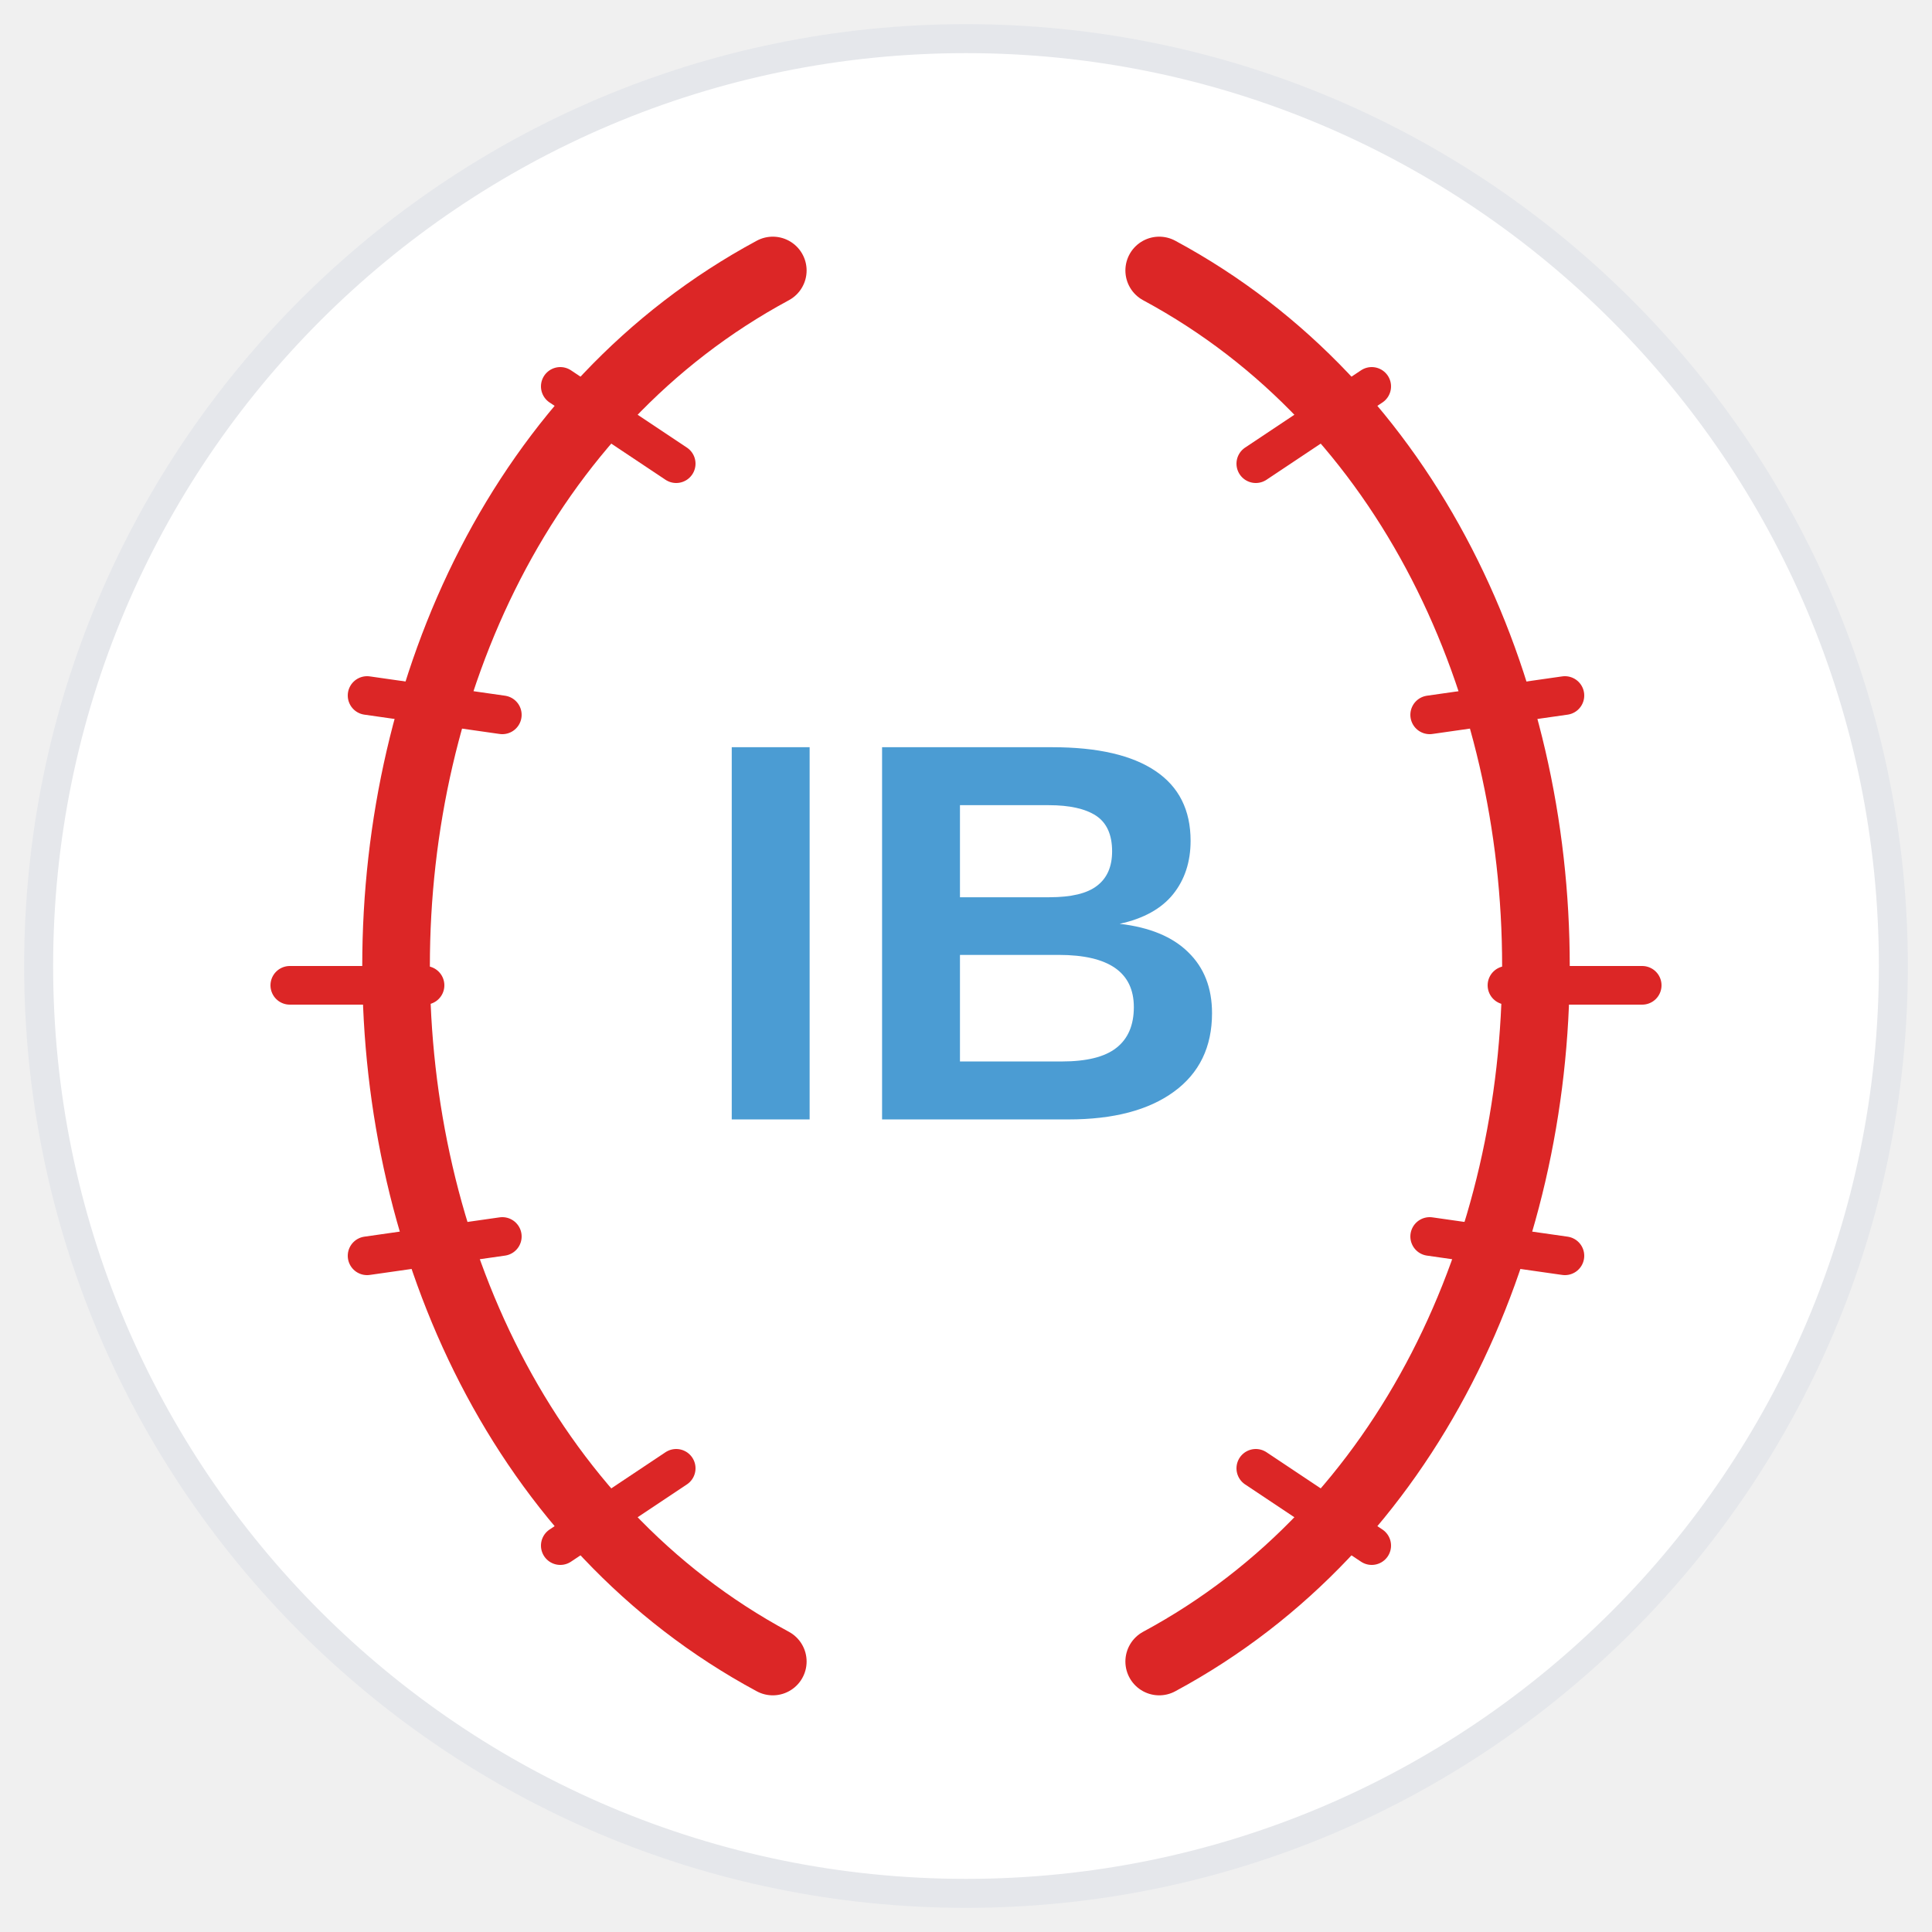
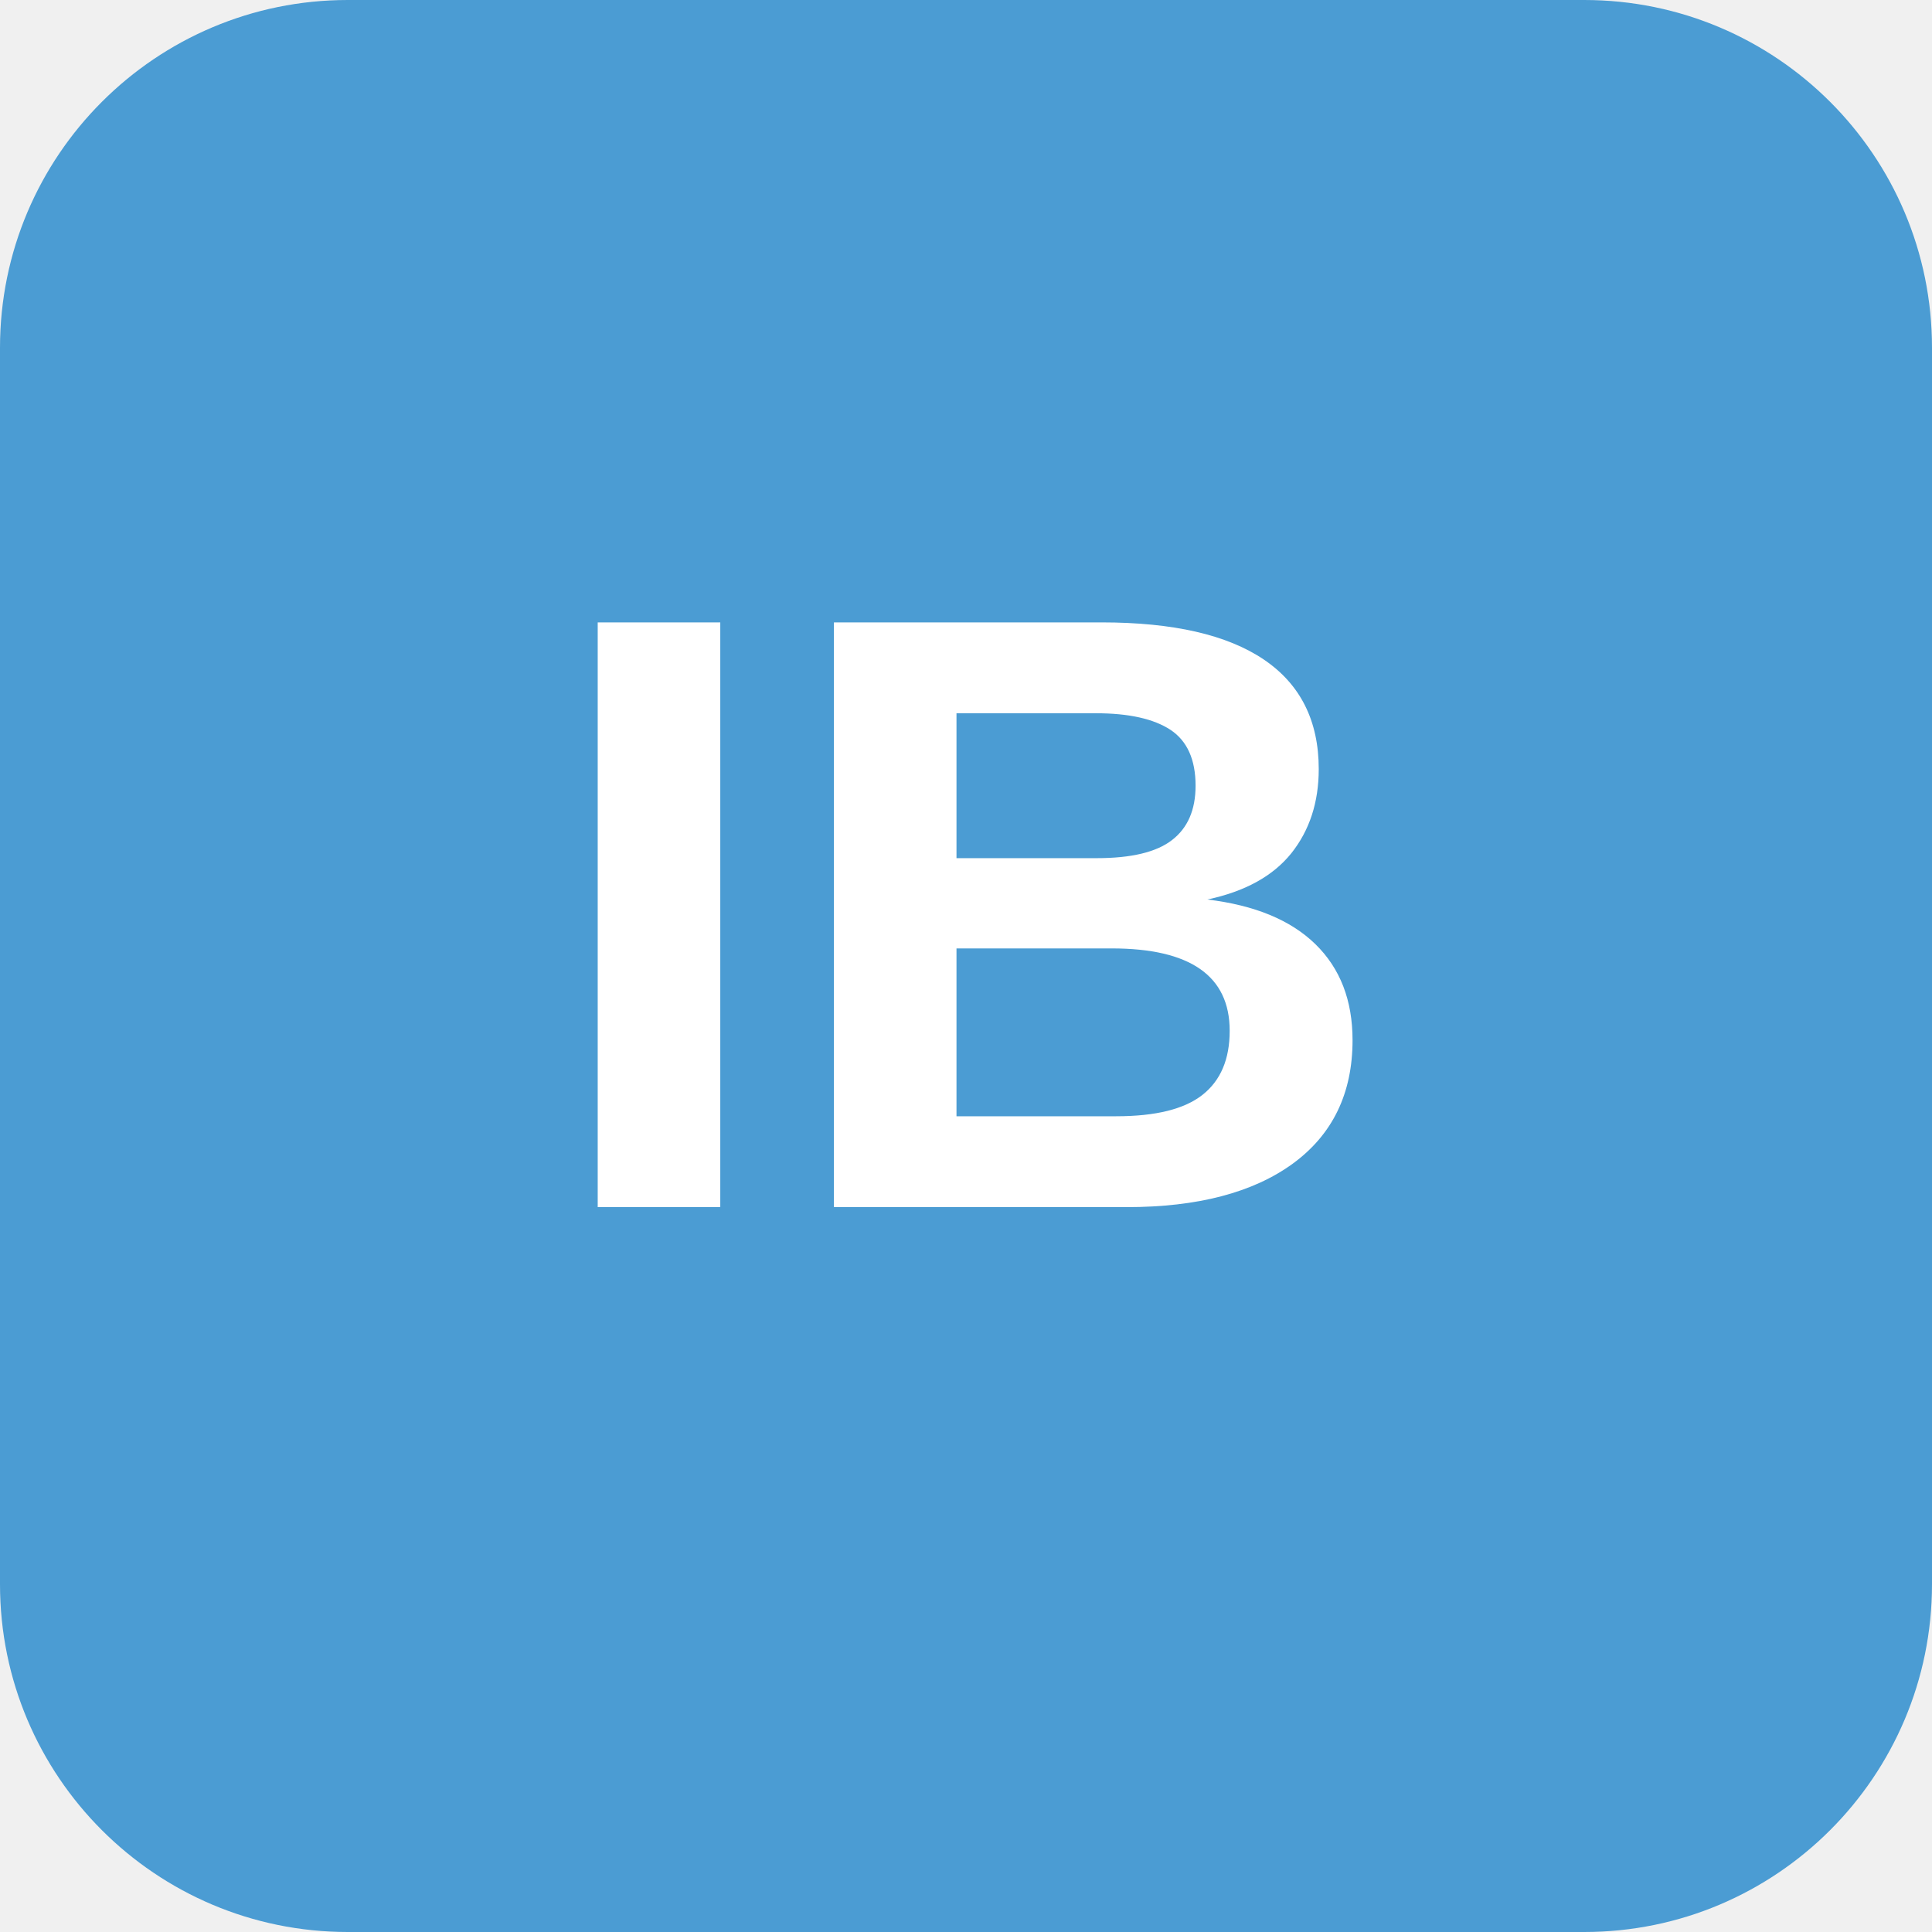
<svg xmlns="http://www.w3.org/2000/svg" viewBox="0 0 100 100">
-   <circle cx="50" cy="50" r="48" fill="white" stroke="#e5e7eb" stroke-width="1.5" />
-   <path d="M 40 14 C 14 28, 14 72, 40 86" fill="none" stroke="#dc2626" stroke-width="3.5" stroke-linecap="round" />
-   <line x1="35" y1="24" x2="29" y2="20" stroke="#dc2626" stroke-width="2" stroke-linecap="round" />
-   <line x1="26" y1="37" x2="19" y2="36" stroke="#dc2626" stroke-width="2" stroke-linecap="round" />
-   <line x1="22" y1="51" x2="15" y2="51" stroke="#dc2626" stroke-width="2" stroke-linecap="round" />
-   <line x1="26" y1="64" x2="19" y2="65" stroke="#dc2626" stroke-width="2" stroke-linecap="round" />
-   <line x1="35" y1="76" x2="29" y2="80" stroke="#dc2626" stroke-width="2" stroke-linecap="round" />
-   <path d="M 60 14 C 86 28, 86 72, 60 86" fill="none" stroke="#dc2626" stroke-width="3.5" stroke-linecap="round" />
-   <line x1="65" y1="24" x2="71" y2="20" stroke="#dc2626" stroke-width="2" stroke-linecap="round" />
-   <line x1="74" y1="37" x2="81" y2="36" stroke="#dc2626" stroke-width="2" stroke-linecap="round" />
-   <line x1="78" y1="51" x2="85" y2="51" stroke="#dc2626" stroke-width="2" stroke-linecap="round" />
-   <line x1="74" y1="64" x2="81" y2="65" stroke="#dc2626" stroke-width="2" stroke-linecap="round" />
-   <line x1="65" y1="76" x2="71" y2="80" stroke="#dc2626" stroke-width="2" stroke-linecap="round" />
-   <text x="50" y="50" text-anchor="middle" dominant-baseline="middle" font-family="Arial Black, Arial, sans-serif" font-size="28" font-weight="900" fill="#4b9cd3">IB</text>
+   <rect width="100" height="100" rx="18" fill="#4b9cd3" />
+   <text x="50" y="50" text-anchor="middle" dominant-baseline="middle" font-family="Arial Black, Arial, sans-serif" font-size="44" font-weight="900" fill="white">IB</text>
</svg>
